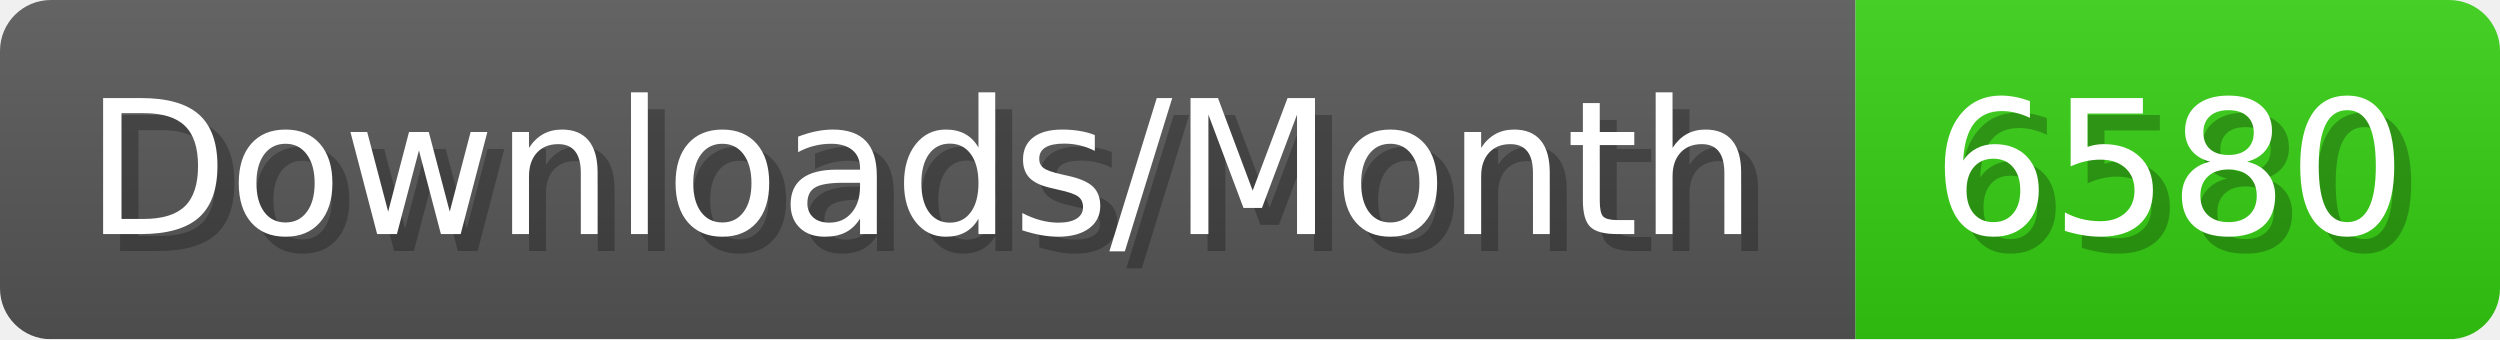
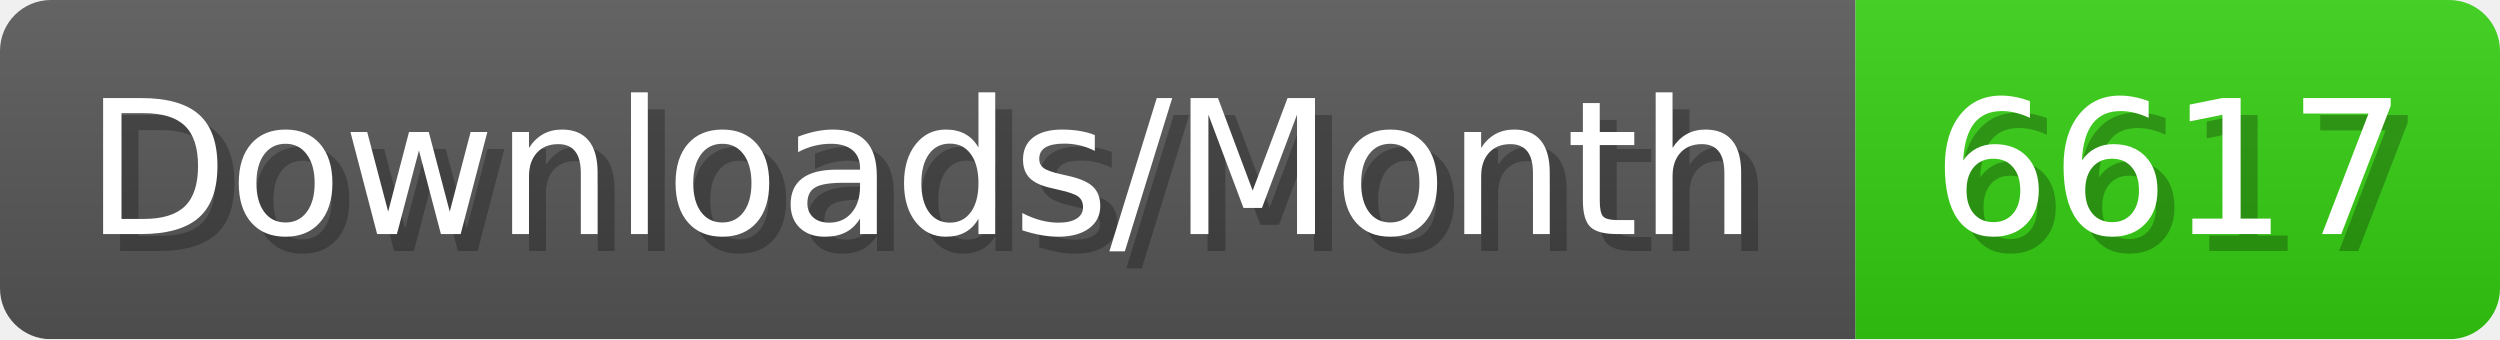
- <svg xmlns="http://www.w3.org/2000/svg" width="147.4" height="20" viewBox="0 0 1474 200" role="img" aria-label="Downloads/Month: 6580">
+ <svg xmlns="http://www.w3.org/2000/svg" width="147.4" height="20" viewBox="0 0 1474 200" role="img" aria-label="Downloads/Month: 6617">
  <linearGradient id="YlXUI" x2="0" y2="100%">
    <stop offset="0" stop-opacity=".1" stop-color="#EEE" />
    <stop offset="1" stop-opacity=".1" />
  </linearGradient>
  <mask id="JHhop">
    <rect width="1474" height="200" rx="30" fill="#FFF" />
  </mask>
  <g mask="url(#JHhop)">
    <rect width="1094" height="200" fill="#555" />
    <rect width="380" height="200" fill="#3C1" x="1094" />
    <rect width="1474" height="200" fill="url(#YlXUI)" />
  </g>
  <g aria-hidden="true" fill="#fff" text-anchor="start" font-family="Verdana,DejaVu Sans,sans-serif" font-size="110">
    <text x="60" y="148" textLength="994" fill="#000" opacity="0.25">Downloads/Month</text>
    <text x="50" y="138" textLength="994">Downloads/Month</text>
-     <text x="1149" y="148" textLength="280" fill="#000" opacity="0.25">6580</text>
-     <text x="1139" y="138" textLength="280">6580</text>
+     <text x="1149" y="148" textLength="280" fill="#000" opacity="0.25">6617</text>
+     <text x="1139" y="138" textLength="280">6617</text>
  </g>
</svg>
